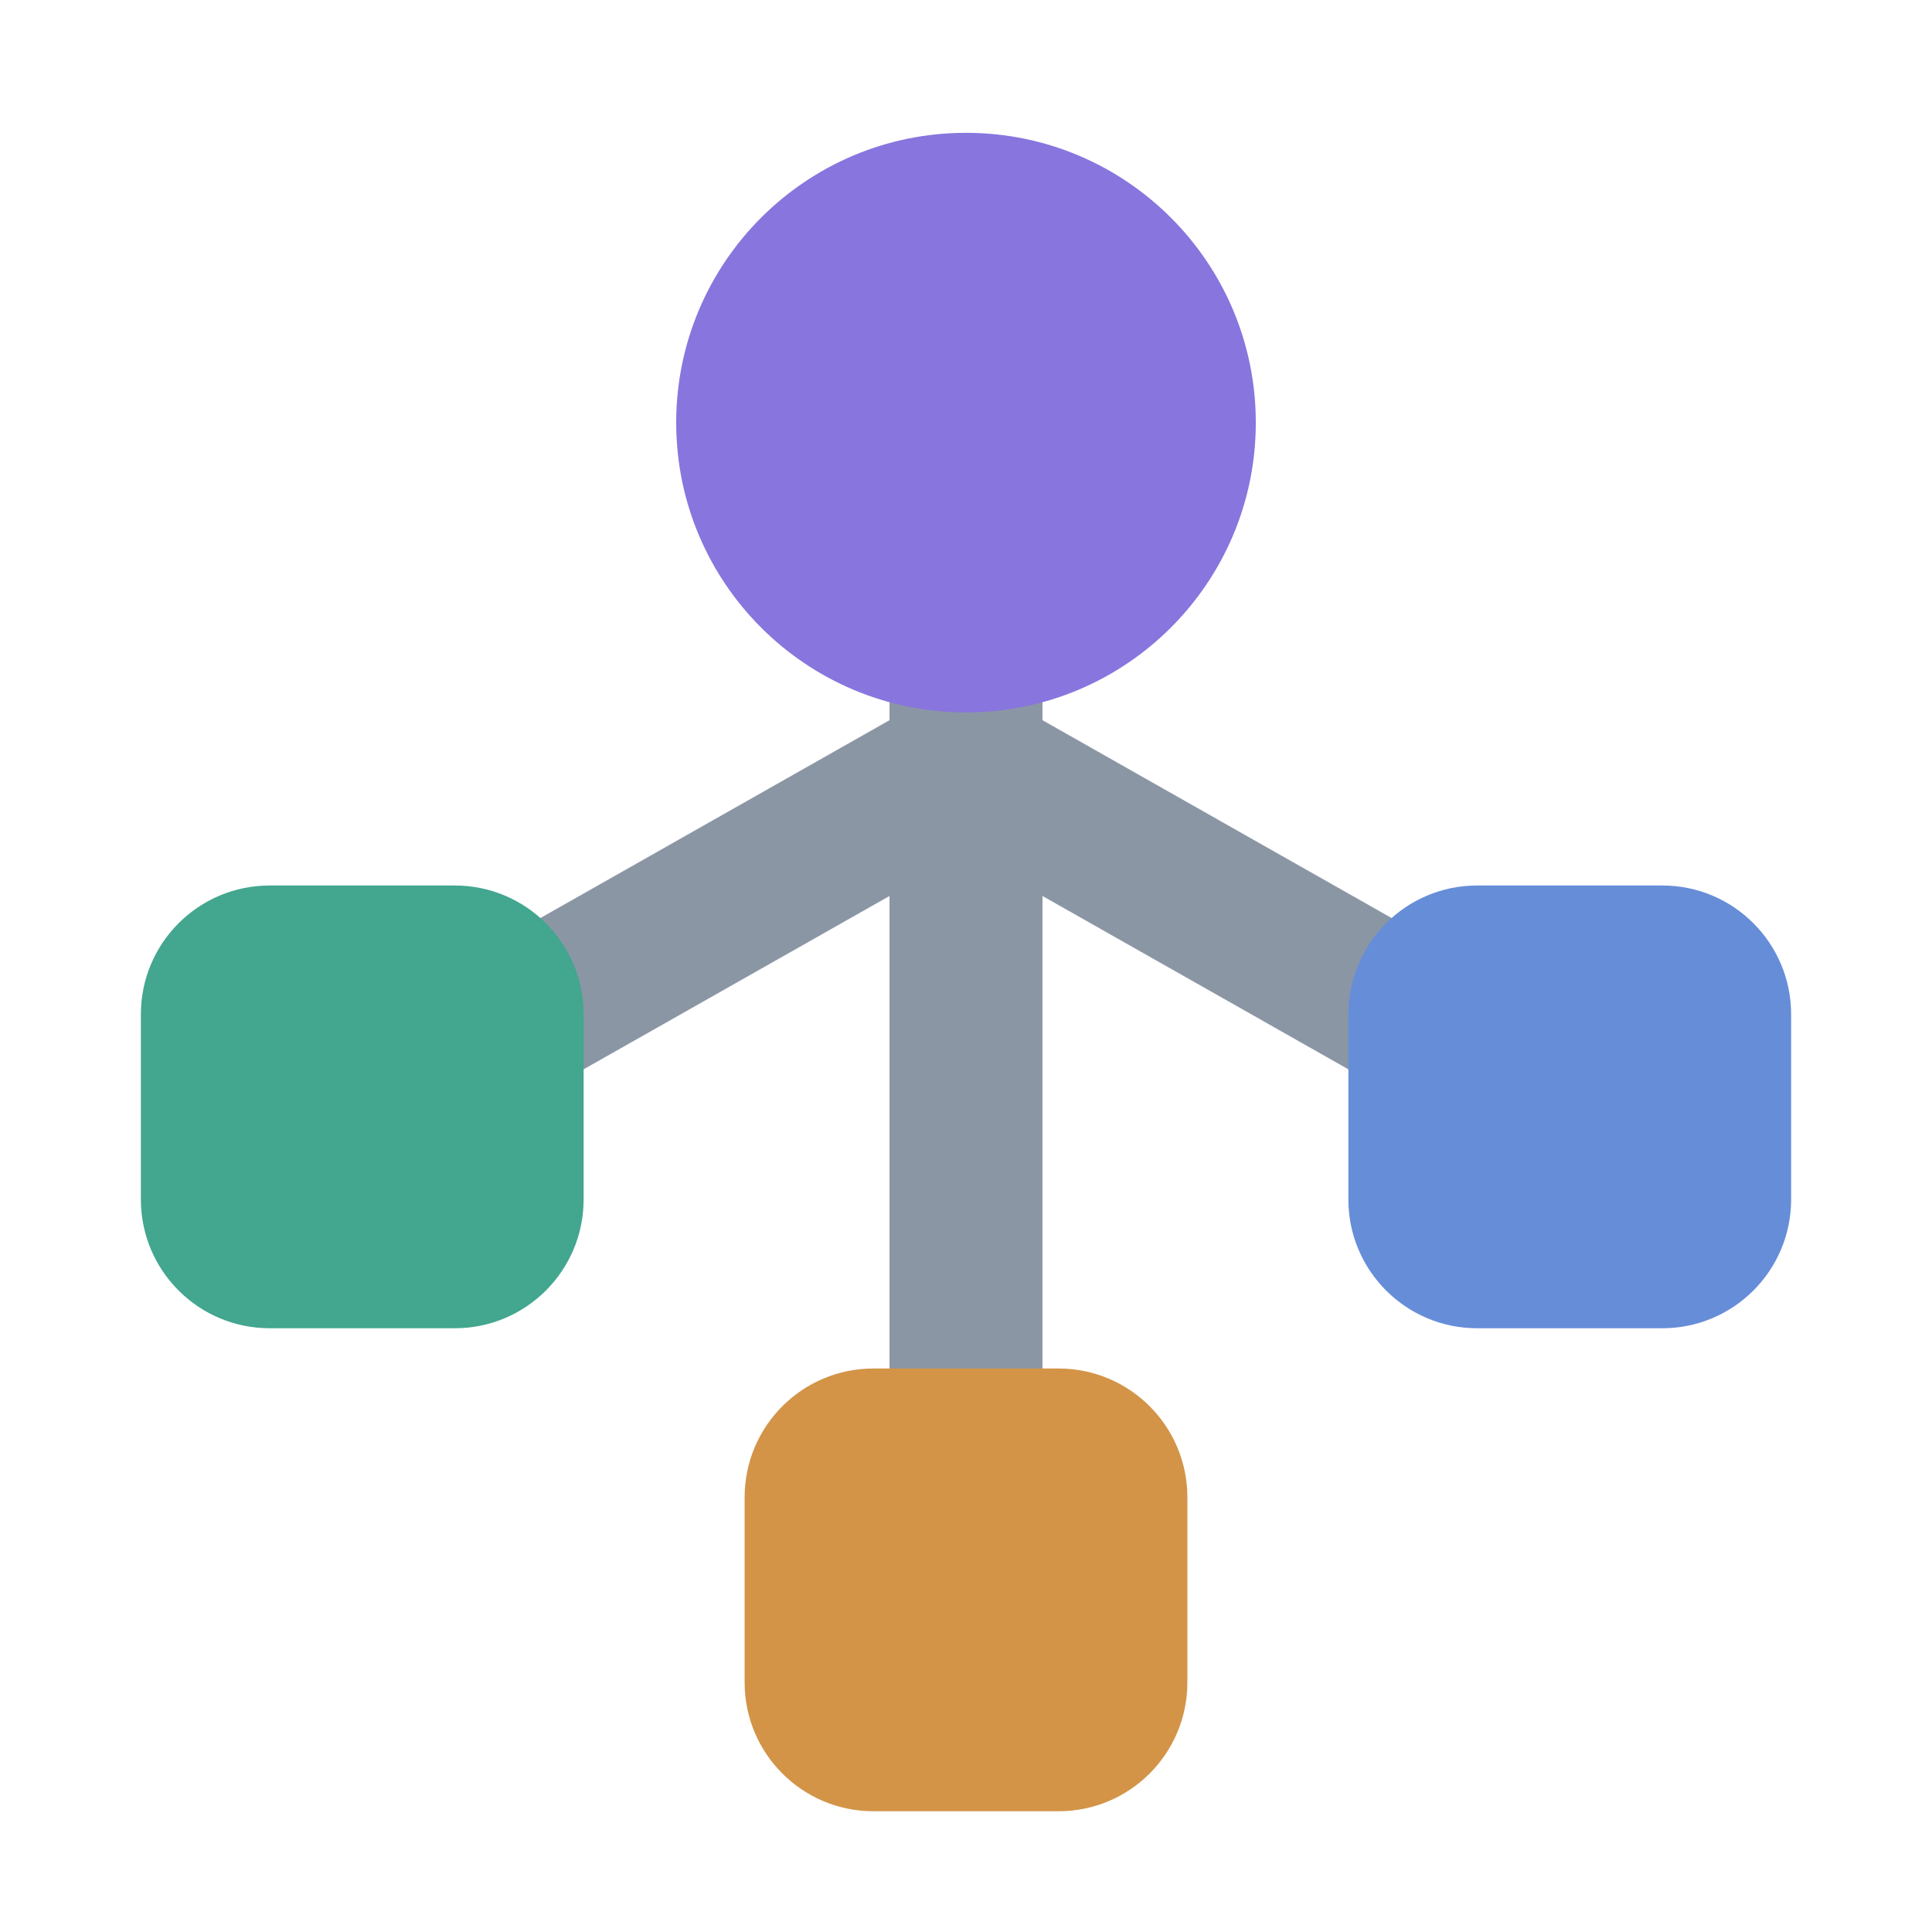
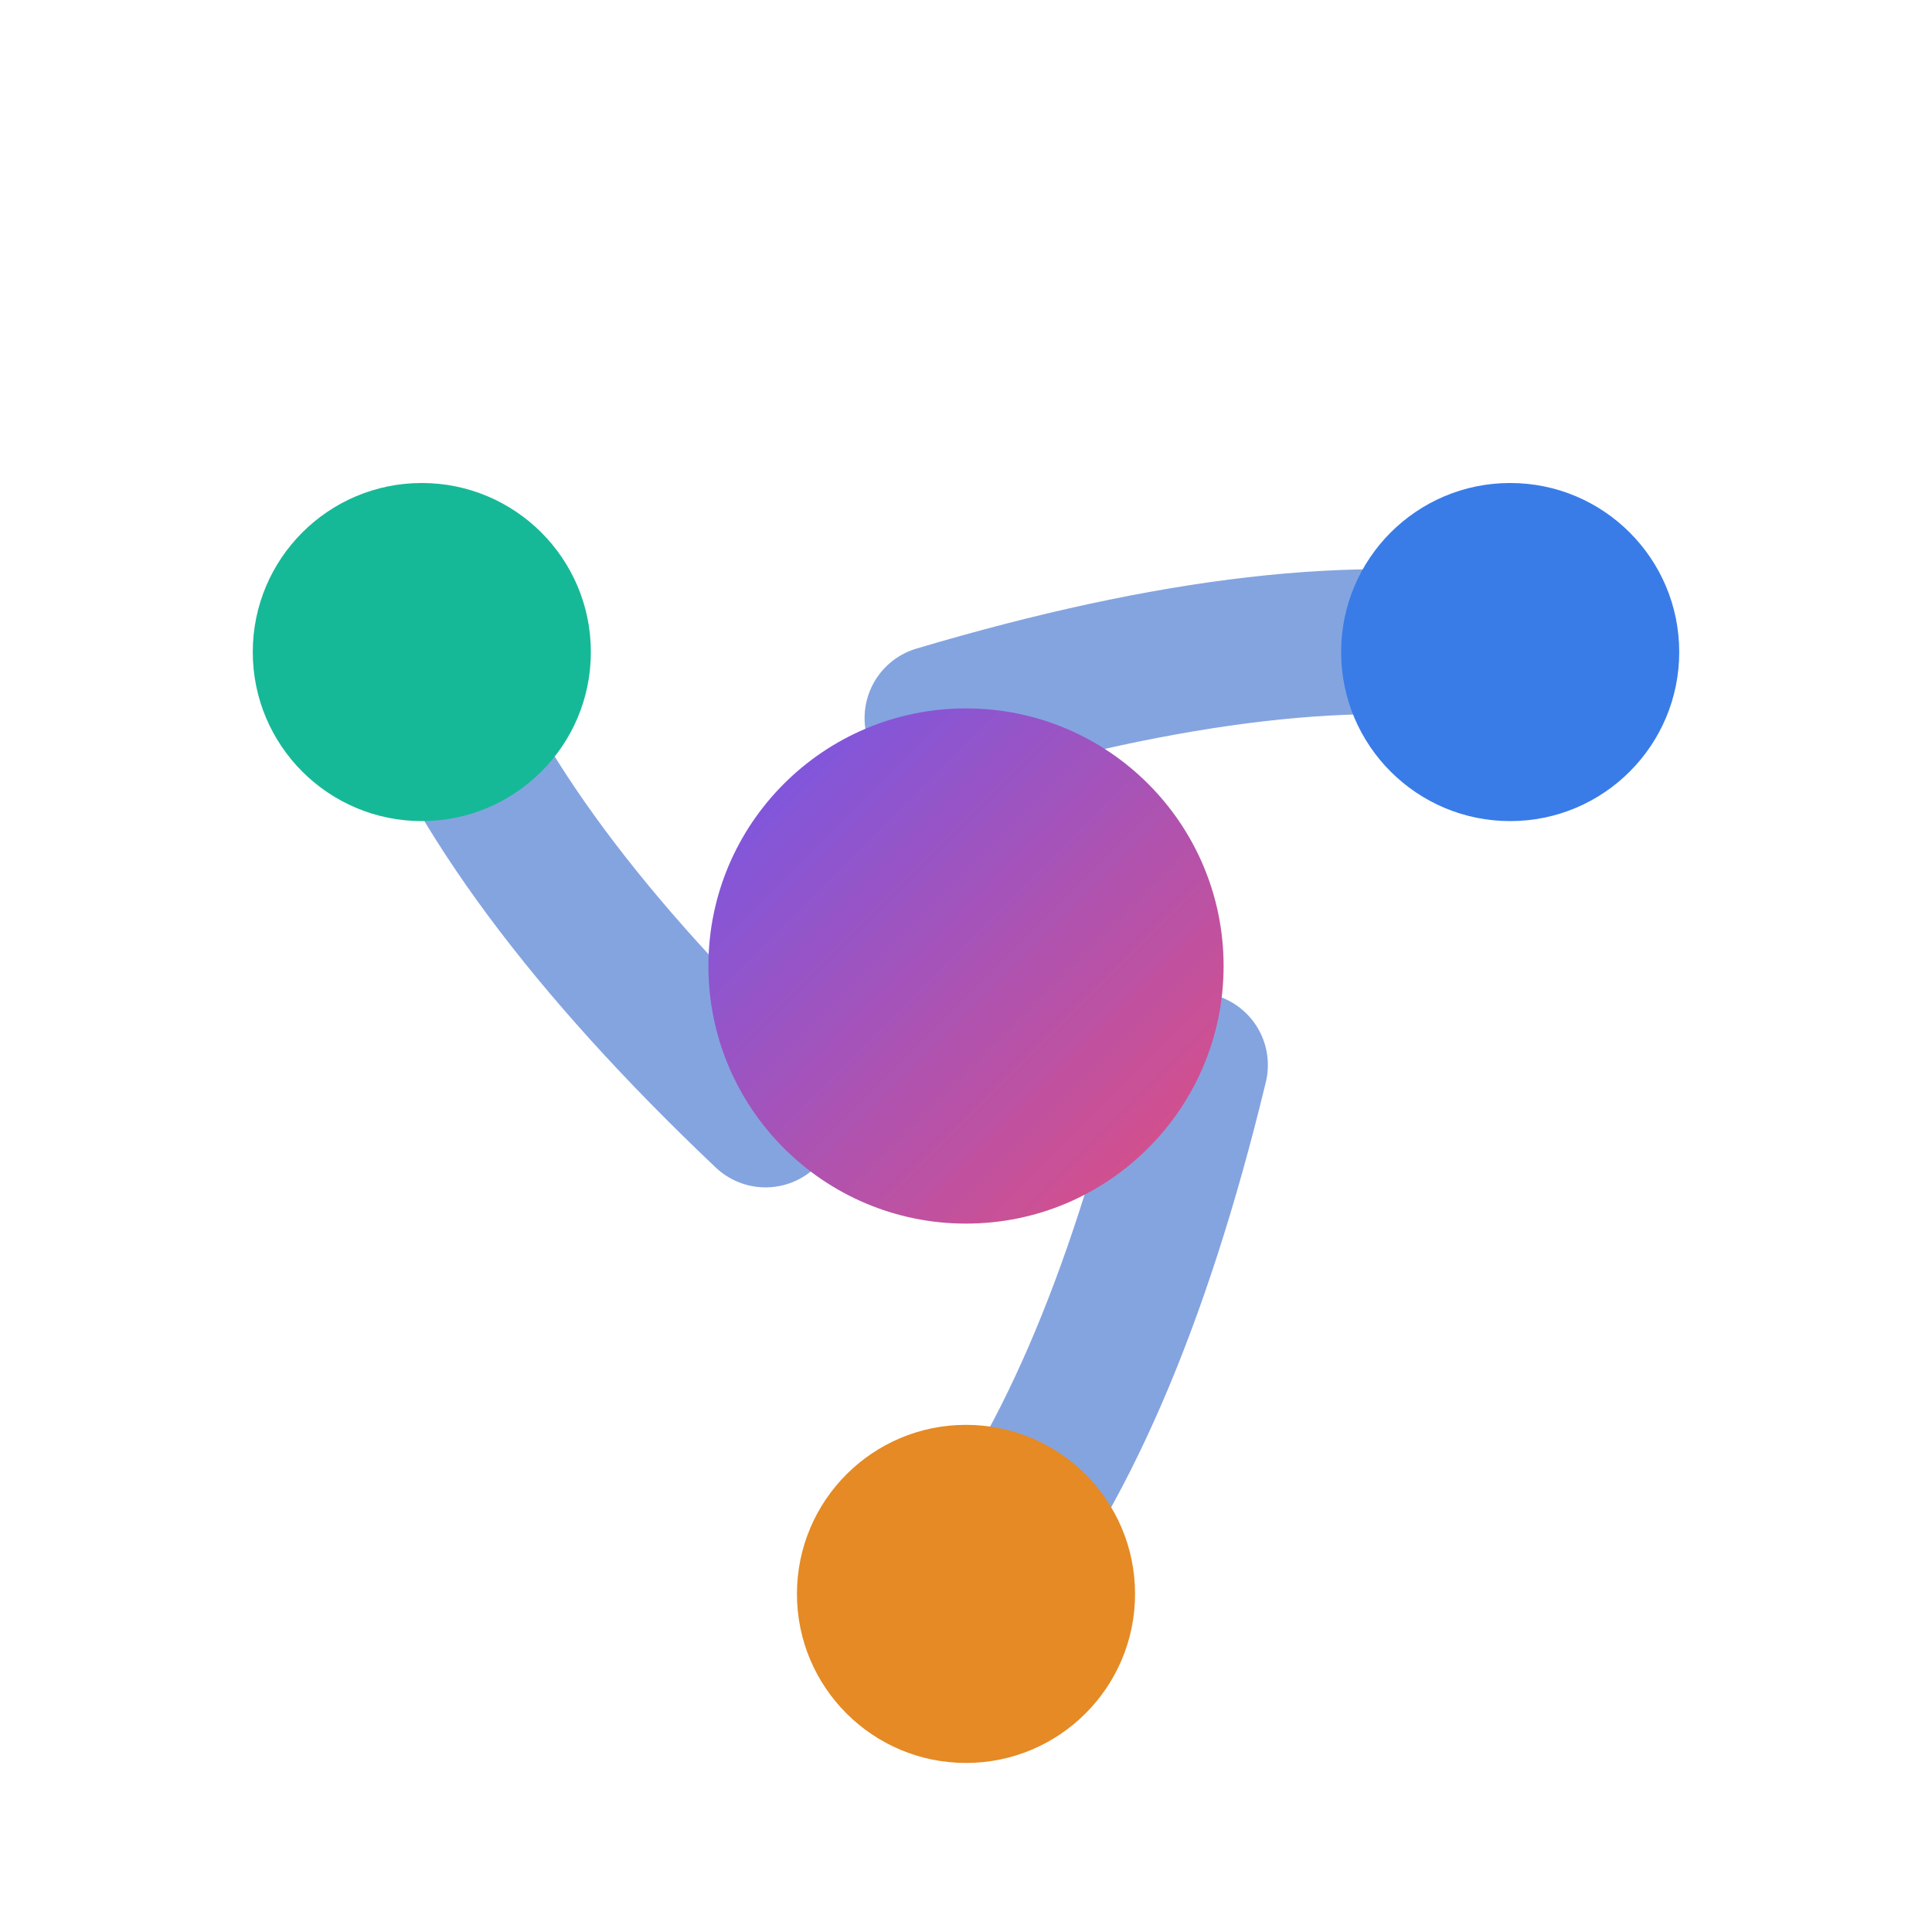
<svg xmlns="http://www.w3.org/2000/svg" viewBox="0 0 24 24">
+   <defs>
+     <linearGradient id="favHub" x1="9" y1="9" x2="15" y2="15" gradientUnits="userSpaceOnUse">
+       <stop stop-color="#7457e8" />
+       <stop offset="1" stop-color="#de4f82" />
+     </linearGradient>
+   </defs>
  <style>
-     .link{stroke:#8b96a5}.hub{fill:#8875de}.left{fill:#43a68f}.right{fill:#668dd8}.center{fill:#d39448}
+     .link{stroke:#668dd8;stroke-opacity:.8;stroke-width:1.8;stroke-linecap:round;stroke-linejoin:round;fill:none}
+     .hub{fill:url(#favHub)}
+     .node-mint{fill:#16b997}
+     .node-ocean{fill:#397ce8}
+     .node-amber{fill:#e58a24}
+     @media(prefers-color-scheme:dark){.link{stroke-opacity:.9}}
  </style>
-   <path class="link" d="M12 7v2.5M12 9.5 4.5 13.75M12 9.5l7.5 4.25M12 9.5v9" fill="none" stroke-width="1.9" stroke-linecap="round" stroke-linejoin="round" />
-   <circle class="hub" cx="12" cy="5.25" r="3.6" />
-   <rect class="left" x="1.75" y="11" width="5.5" height="5.5" rx="1.6" />
-   <rect class="center" x="9.25" y="17" width="5.5" height="5.5" rx="1.6" />
-   <rect class="right" x="16.75" y="11" width="5.5" height="5.5" rx="1.6" />
+   <path class="link" d="M14.85 13.23 Q13.78 17.66 12.00 19.80" />
+   <path class="link" d="M9.51 13.85 Q6.21 10.72 5.24 8.10" />
+   <path class="link" d="M11.64 8.92 Q16.01 7.62 18.76 8.10" />
+   <circle class="hub" cx="12" cy="12" r="3.2" />
+   <circle class="node-amber" cx="12.00" cy="19.80" r="2.1" />
+   <circle class="node-mint" cx="5.24" cy="8.10" r="2.1" />
+   <circle class="node-ocean" cx="18.76" cy="8.10" r="2.1" />
</svg>
